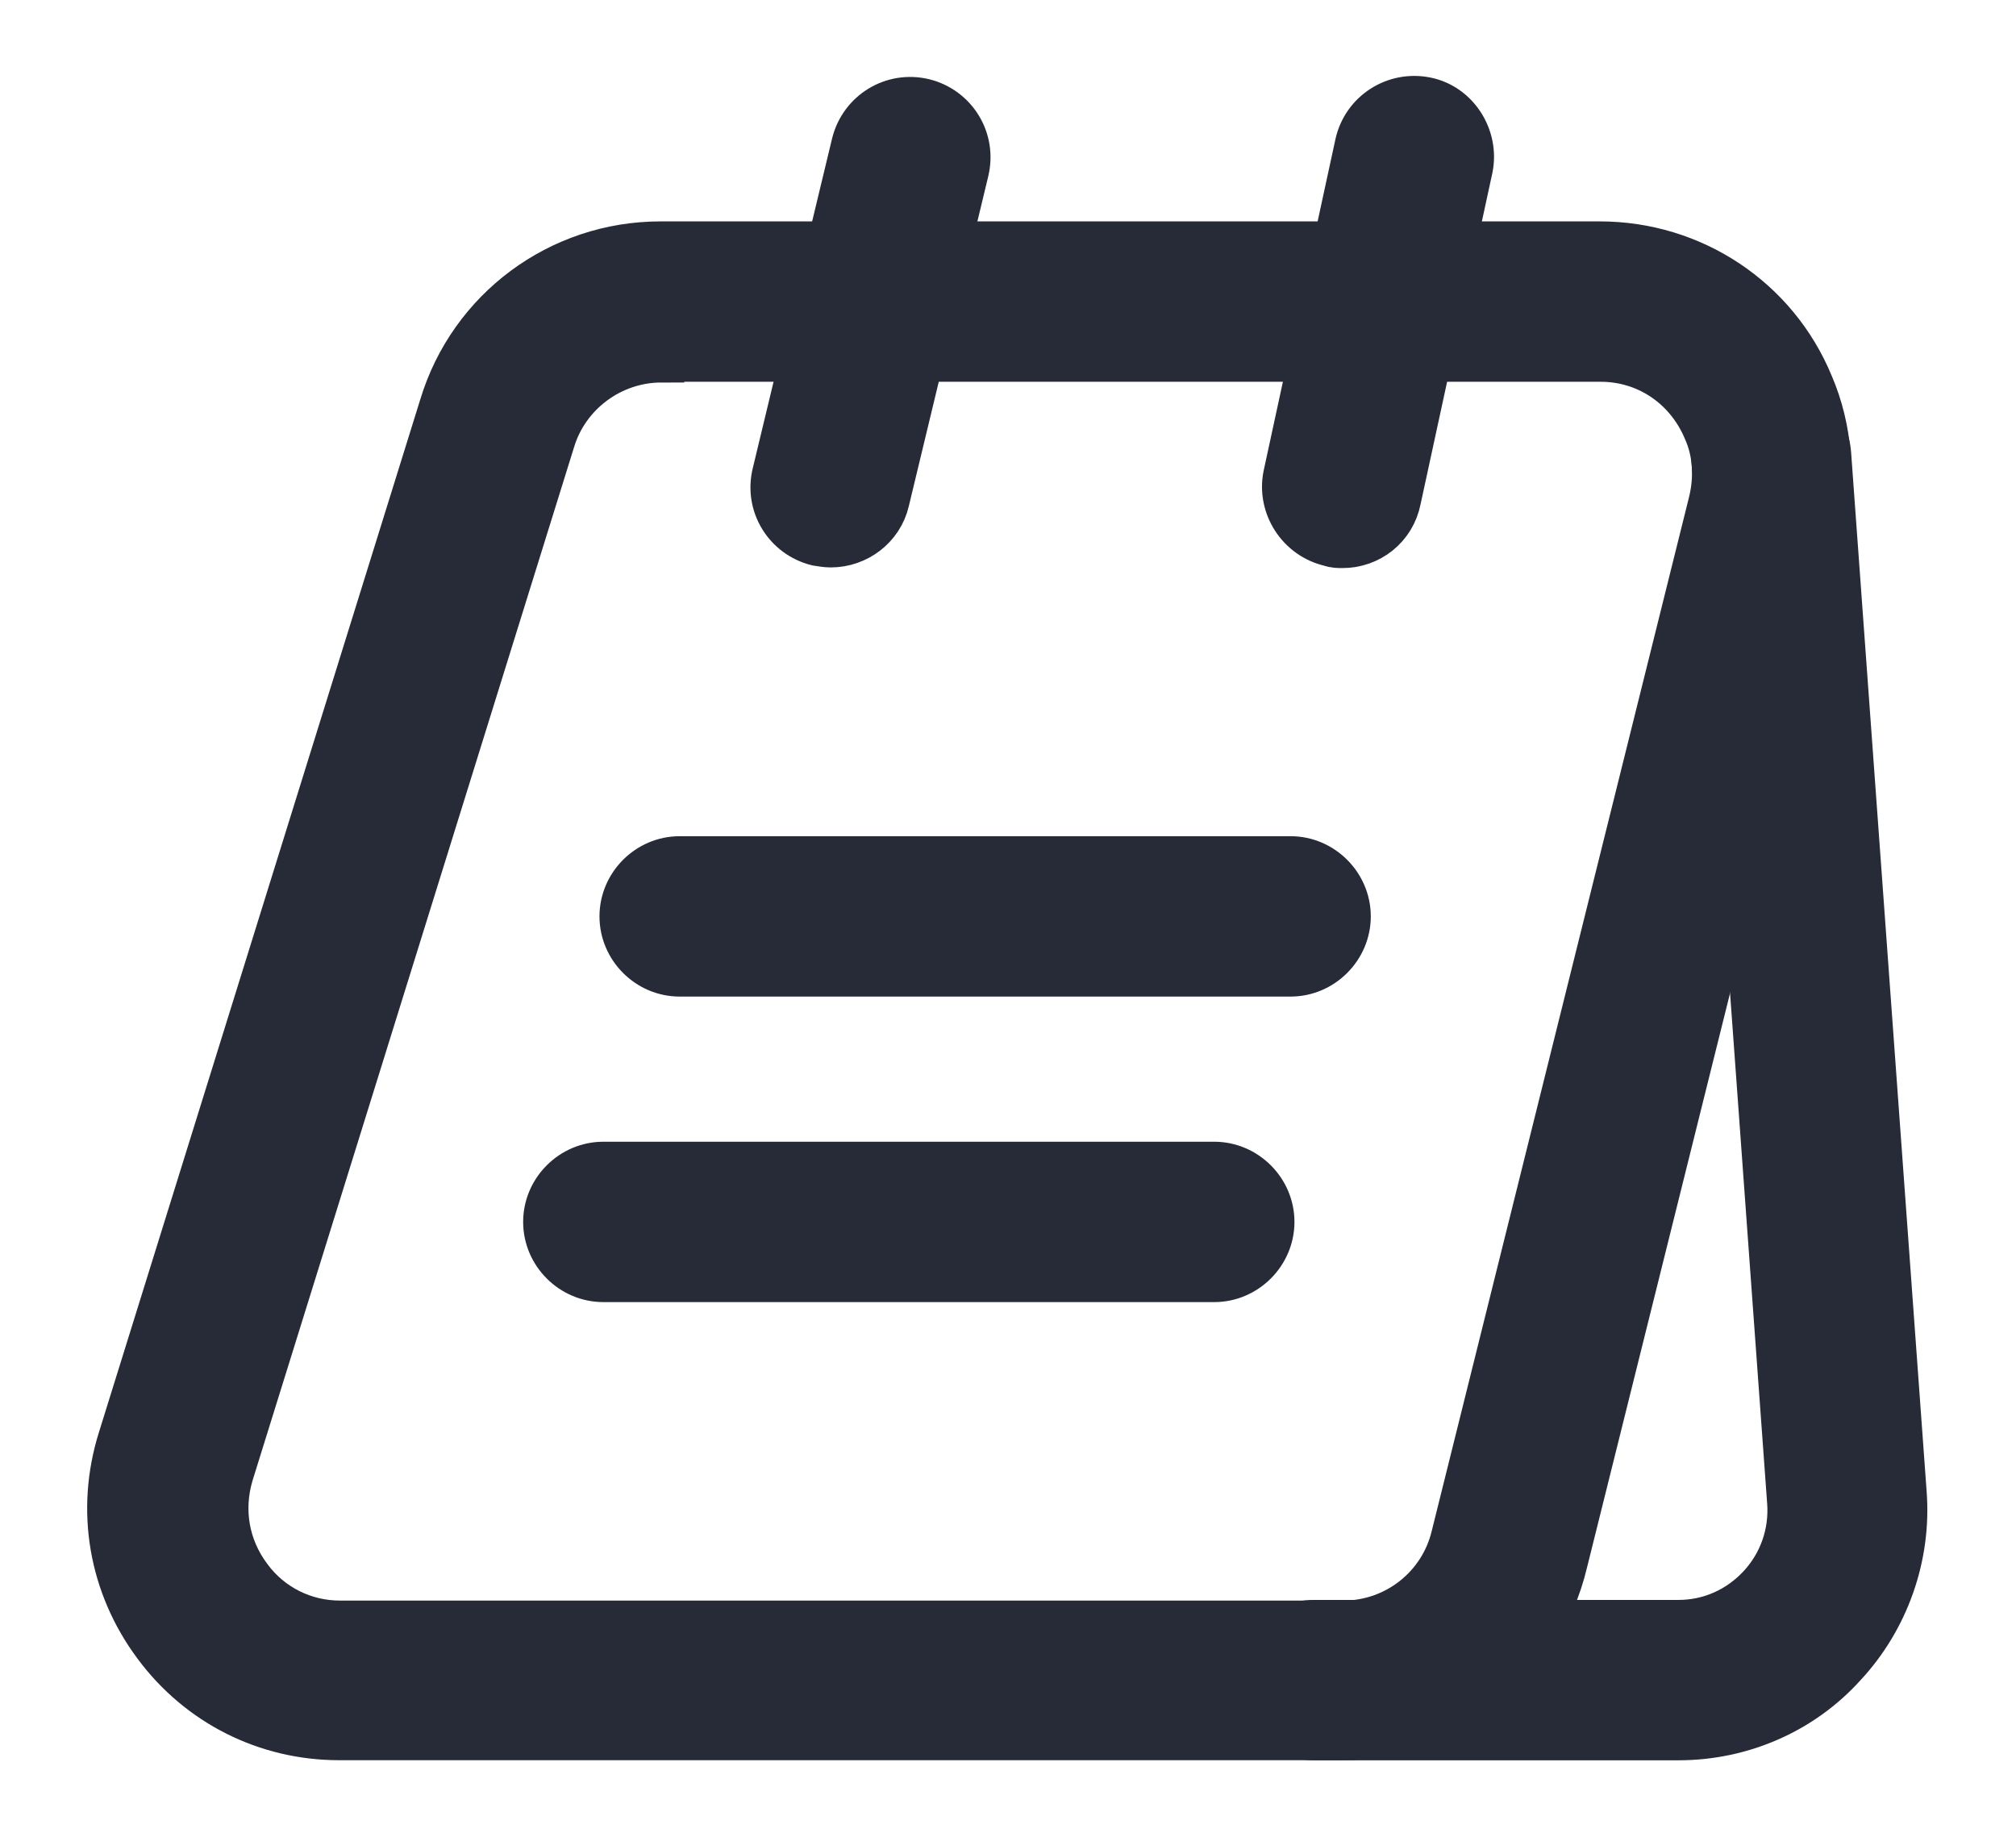
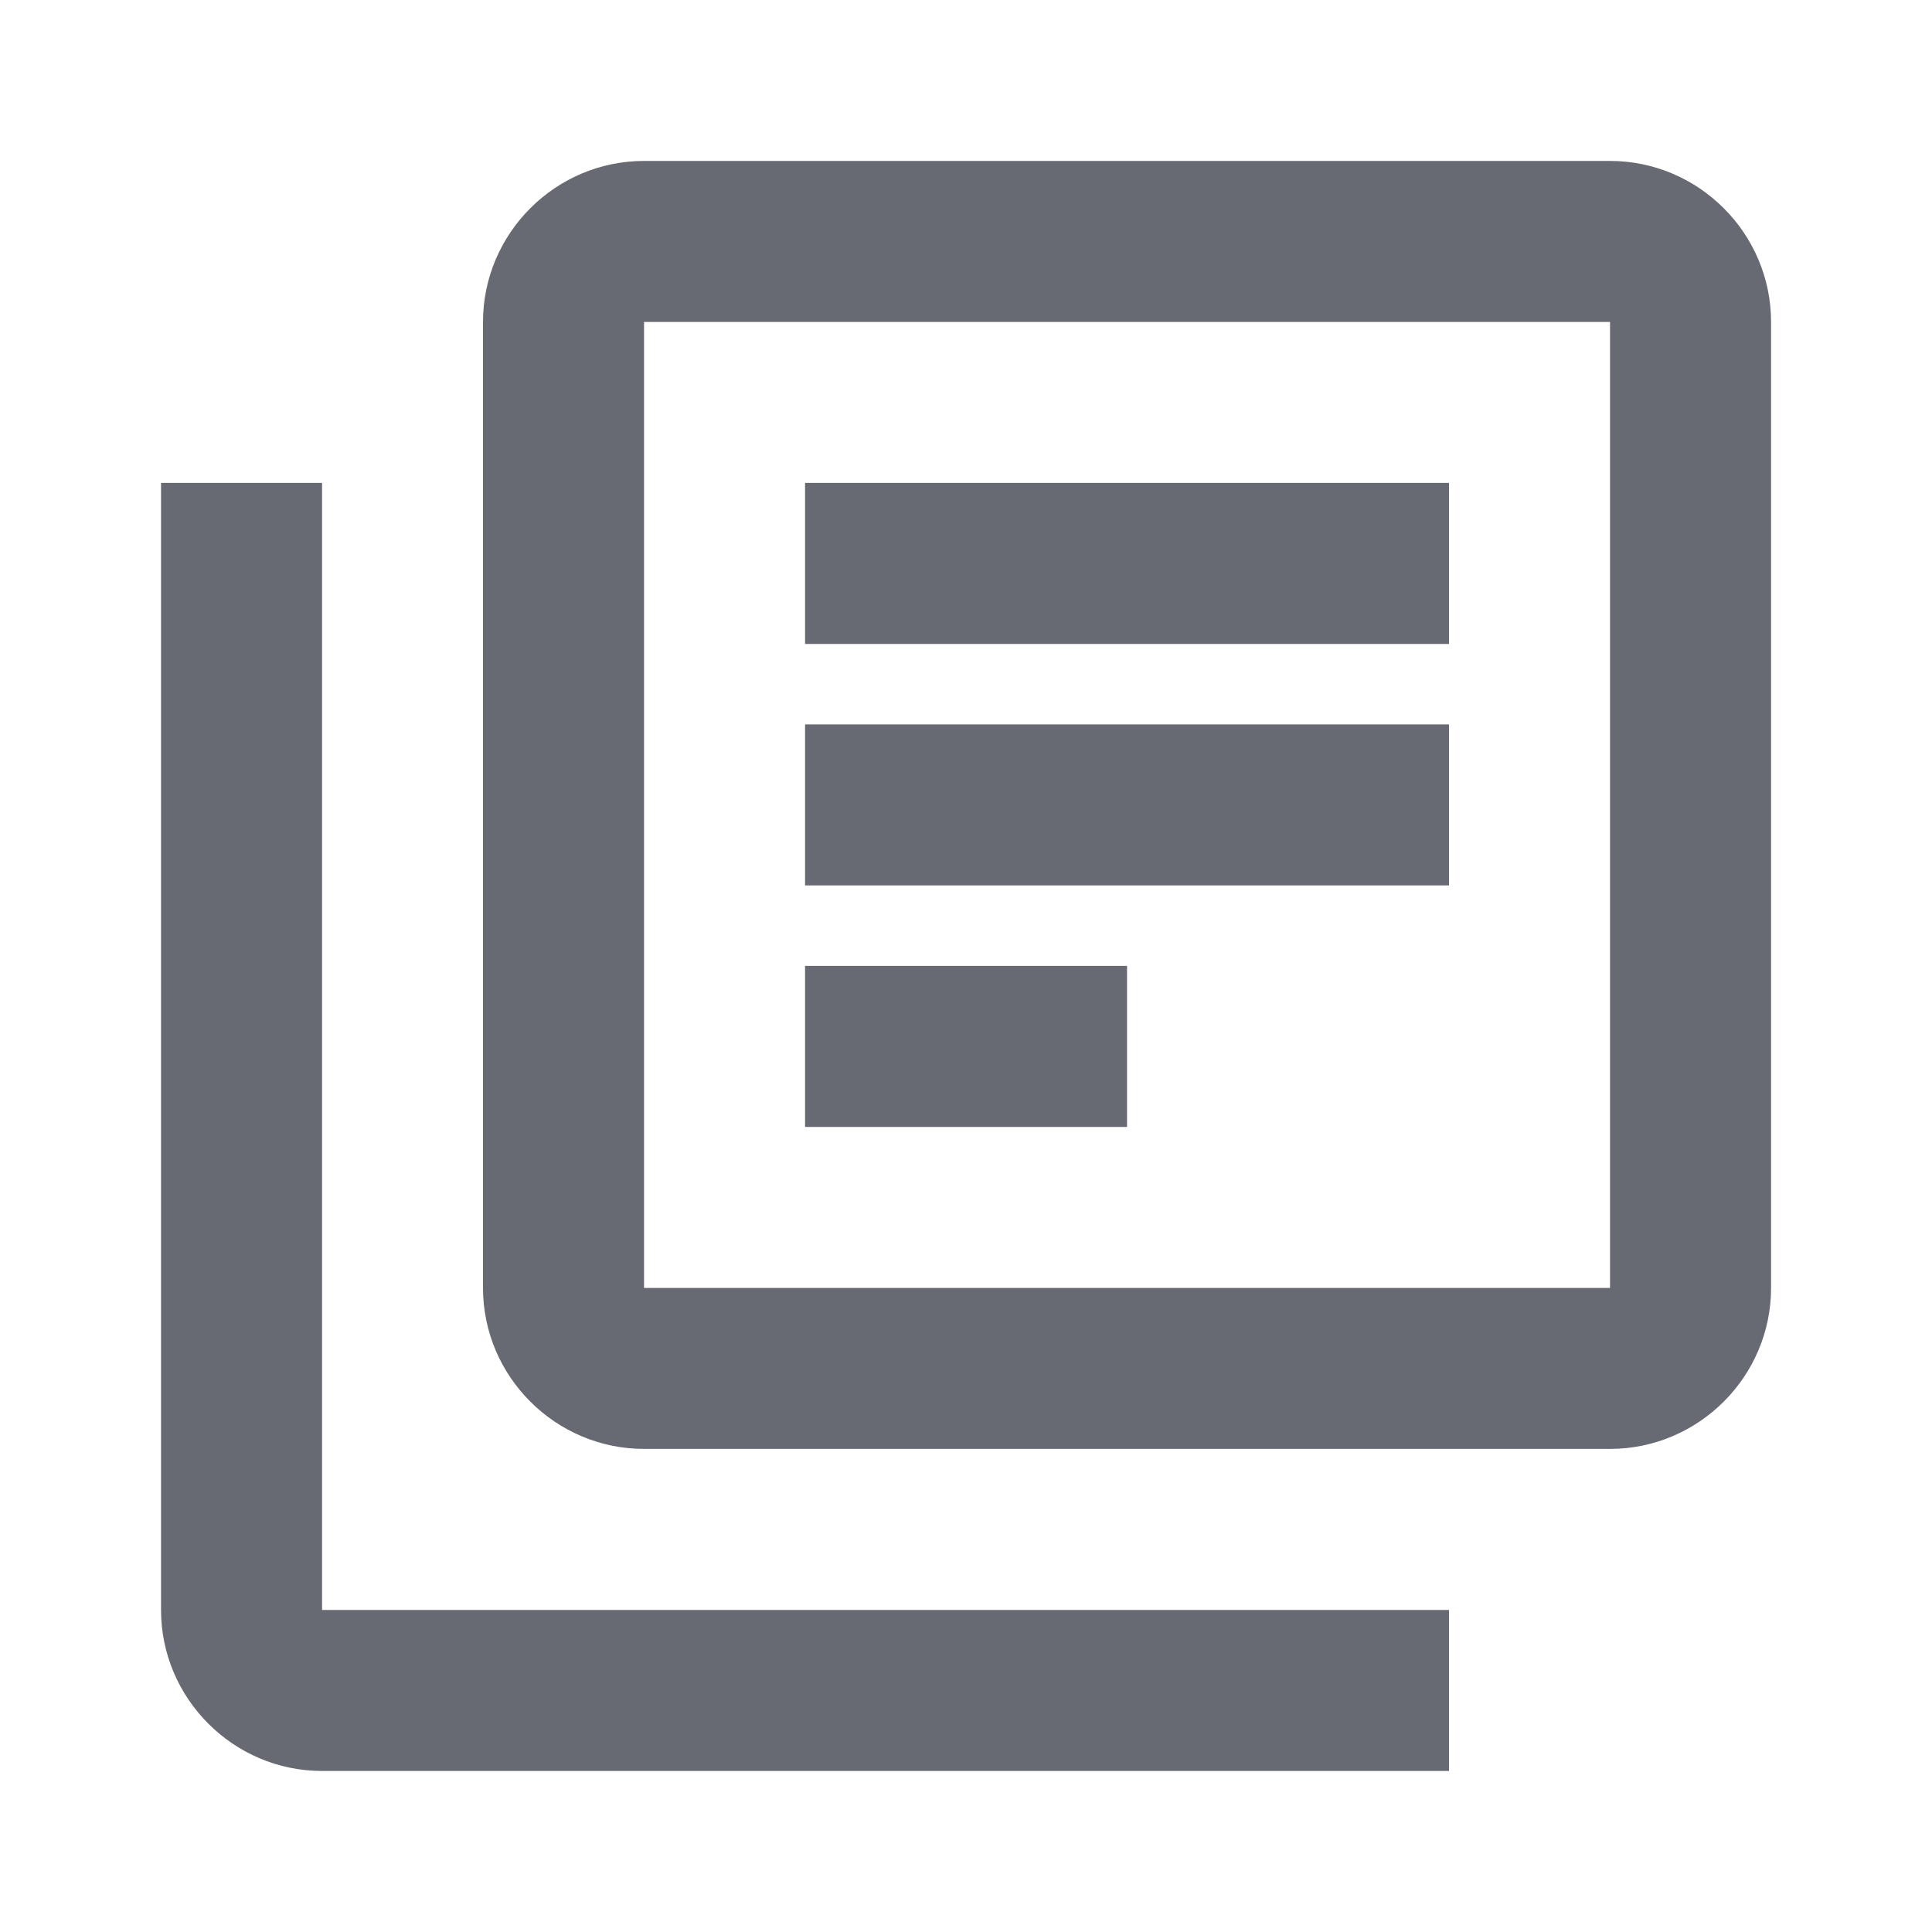
- <svg xmlns="http://www.w3.org/2000/svg" width="22" height="20" viewBox="0 0 22 20" fill="none">
-   <path d="M14.65 18.958H3.7C2.908 18.958 2.175 18.591 1.7 17.949C1.217 17.299 1.075 16.483 1.317 15.708L4.825 4.433C5.142 3.383 6.108 2.666 7.208 2.666H17.458C18.467 2.666 19.375 3.266 19.759 4.199C19.967 4.683 20.008 5.233 19.883 5.774L17.075 17.049C16.808 18.174 15.808 18.958 14.65 18.958ZM7.217 3.924C6.675 3.924 6.183 4.283 6.025 4.808L2.517 16.083C2.4 16.474 2.467 16.883 2.717 17.216C2.95 17.533 3.317 17.716 3.708 17.716H14.659C15.233 17.716 15.733 17.324 15.867 16.766L18.675 5.483C18.742 5.208 18.725 4.933 18.617 4.691C18.417 4.216 17.975 3.916 17.467 3.916H7.217V3.924Z" fill="#272A37" stroke="#272A37" stroke-width="0.5" />
-   <path d="M18.317 18.959H14.334C13.992 18.959 13.709 18.676 13.709 18.334C13.709 17.992 13.992 17.709 14.334 17.709H18.317C18.659 17.709 18.976 17.567 19.209 17.317C19.442 17.067 19.559 16.734 19.534 16.392L18.709 5.042C18.684 4.701 18.942 4.401 19.284 4.376C19.626 4.359 19.926 4.609 19.951 4.951L20.776 16.301C20.826 16.984 20.584 17.668 20.117 18.168C19.659 18.676 19.001 18.959 18.317 18.959Z" fill="#272A37" stroke="#272A37" stroke-width="0.5" />
-   <path d="M9.066 5.942C9.016 5.942 8.966 5.933 8.916 5.925C8.583 5.842 8.374 5.508 8.458 5.167L9.324 1.567C9.408 1.233 9.741 1.025 10.083 1.108C10.416 1.192 10.624 1.525 10.541 1.867L9.674 5.467C9.608 5.75 9.349 5.942 9.066 5.942Z" fill="#272A37" stroke="#272A37" stroke-width="0.5" />
-   <path d="M14.65 5.949C14.608 5.949 14.559 5.949 14.517 5.932C14.184 5.857 13.967 5.524 14.034 5.19L14.817 1.574C14.892 1.232 15.225 1.024 15.559 1.091C15.892 1.157 16.108 1.499 16.042 1.832L15.258 5.449C15.2 5.749 14.942 5.949 14.65 5.949Z" fill="#272A37" stroke="#272A37" stroke-width="0.5" />
-   <path d="M14.084 10.625H7.417C7.075 10.625 6.792 10.342 6.792 10C6.792 9.658 7.075 9.375 7.417 9.375H14.084C14.425 9.375 14.709 9.658 14.709 10C14.709 10.342 14.425 10.625 14.084 10.625Z" fill="#272A37" stroke="#272A37" stroke-width="0.5" />
-   <path d="M13.251 13.959H6.584C6.242 13.959 5.959 13.676 5.959 13.334C5.959 12.992 6.242 12.709 6.584 12.709H13.251C13.592 12.709 13.876 12.992 13.876 13.334C13.876 13.676 13.592 13.959 13.251 13.959Z" fill="#272A37" stroke="#272A37" stroke-width="0.5" />
+ <svg xmlns="http://www.w3.org/2000/svg" width="20" height="20" viewBox="0 0 20 20" fill="none">
+   <path d="M3.334 4.999H1.667V16.666C1.667 17.583 2.417 18.333 3.334 18.333H15V16.666H3.334V4.999ZM16.667 1.666H6.667C5.75 1.666 5 2.416 5 3.333V13.333C5 14.249 5.75 14.999 6.667 14.999H16.667C17.584 14.999 18.334 14.249 18.334 13.333V3.333C18.334 2.416 17.584 1.666 16.667 1.666ZM16.667 13.333H6.667V3.333H16.667V13.333ZM8.334 7.499H15V9.166H8.334V7.499ZM8.334 9.999H11.667V11.666H8.334V9.999ZM8.334 4.999H15V6.666H8.334V4.999Z" fill="#686A73" />
</svg>
